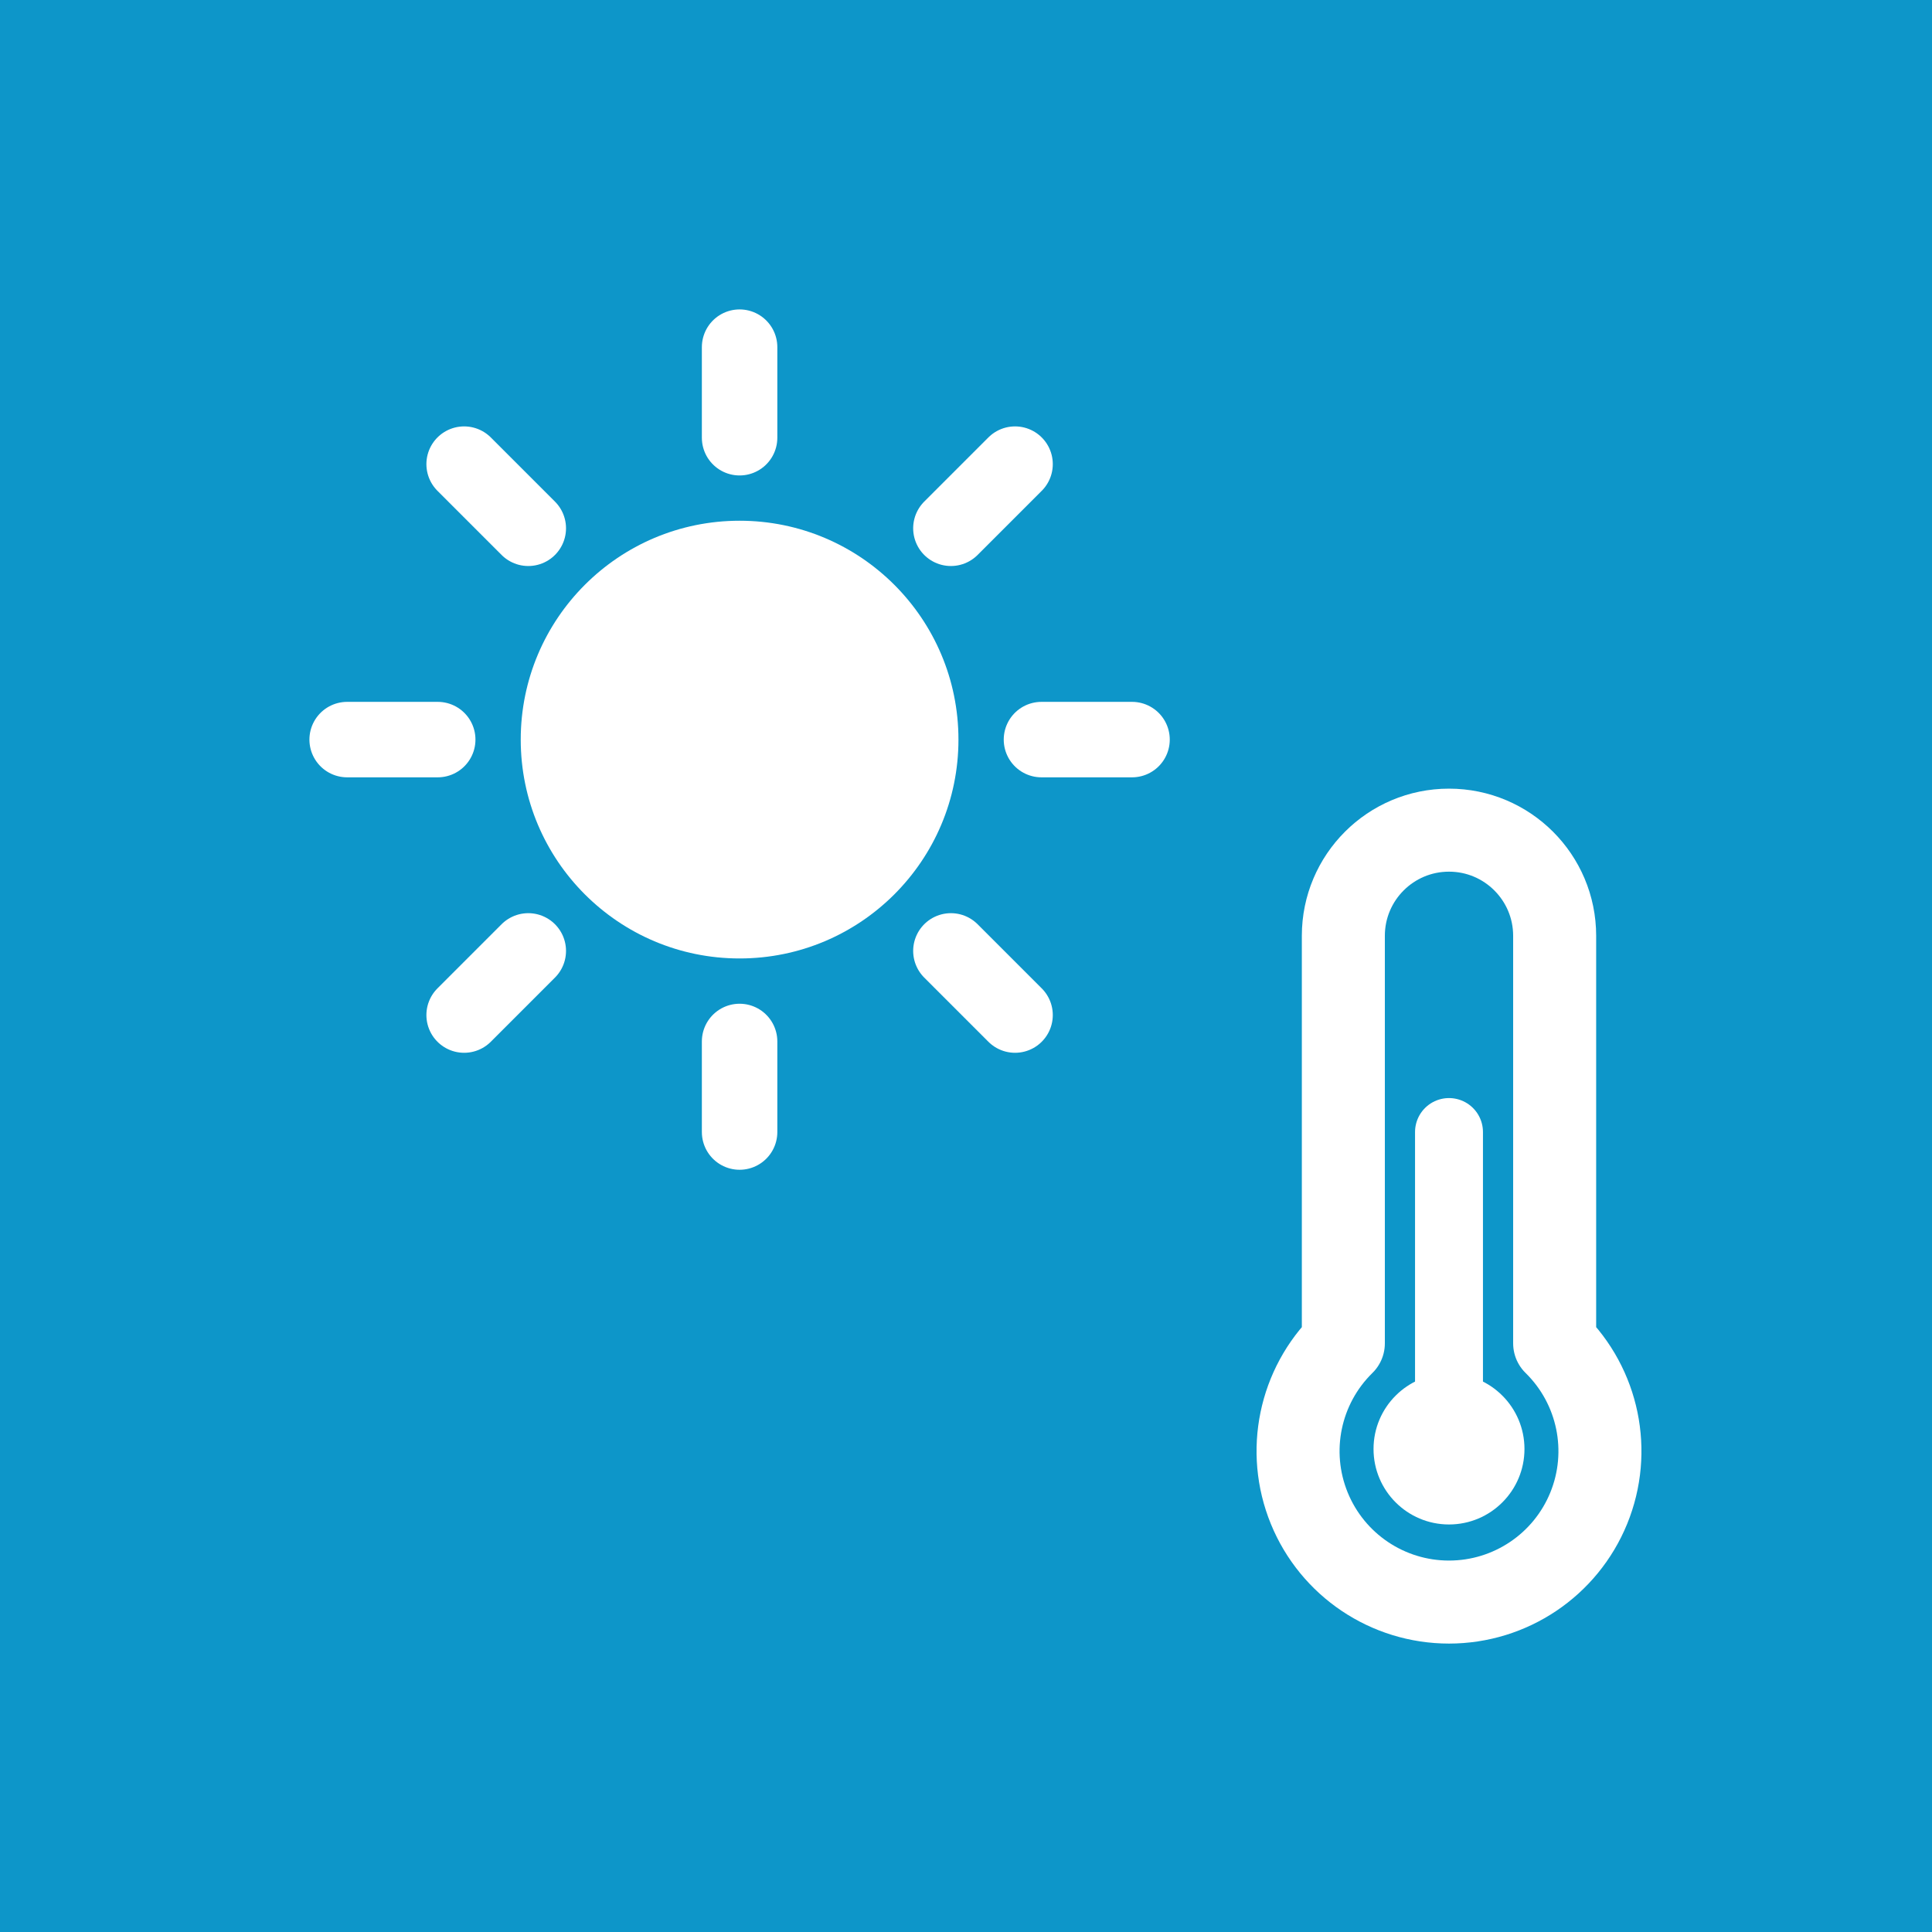
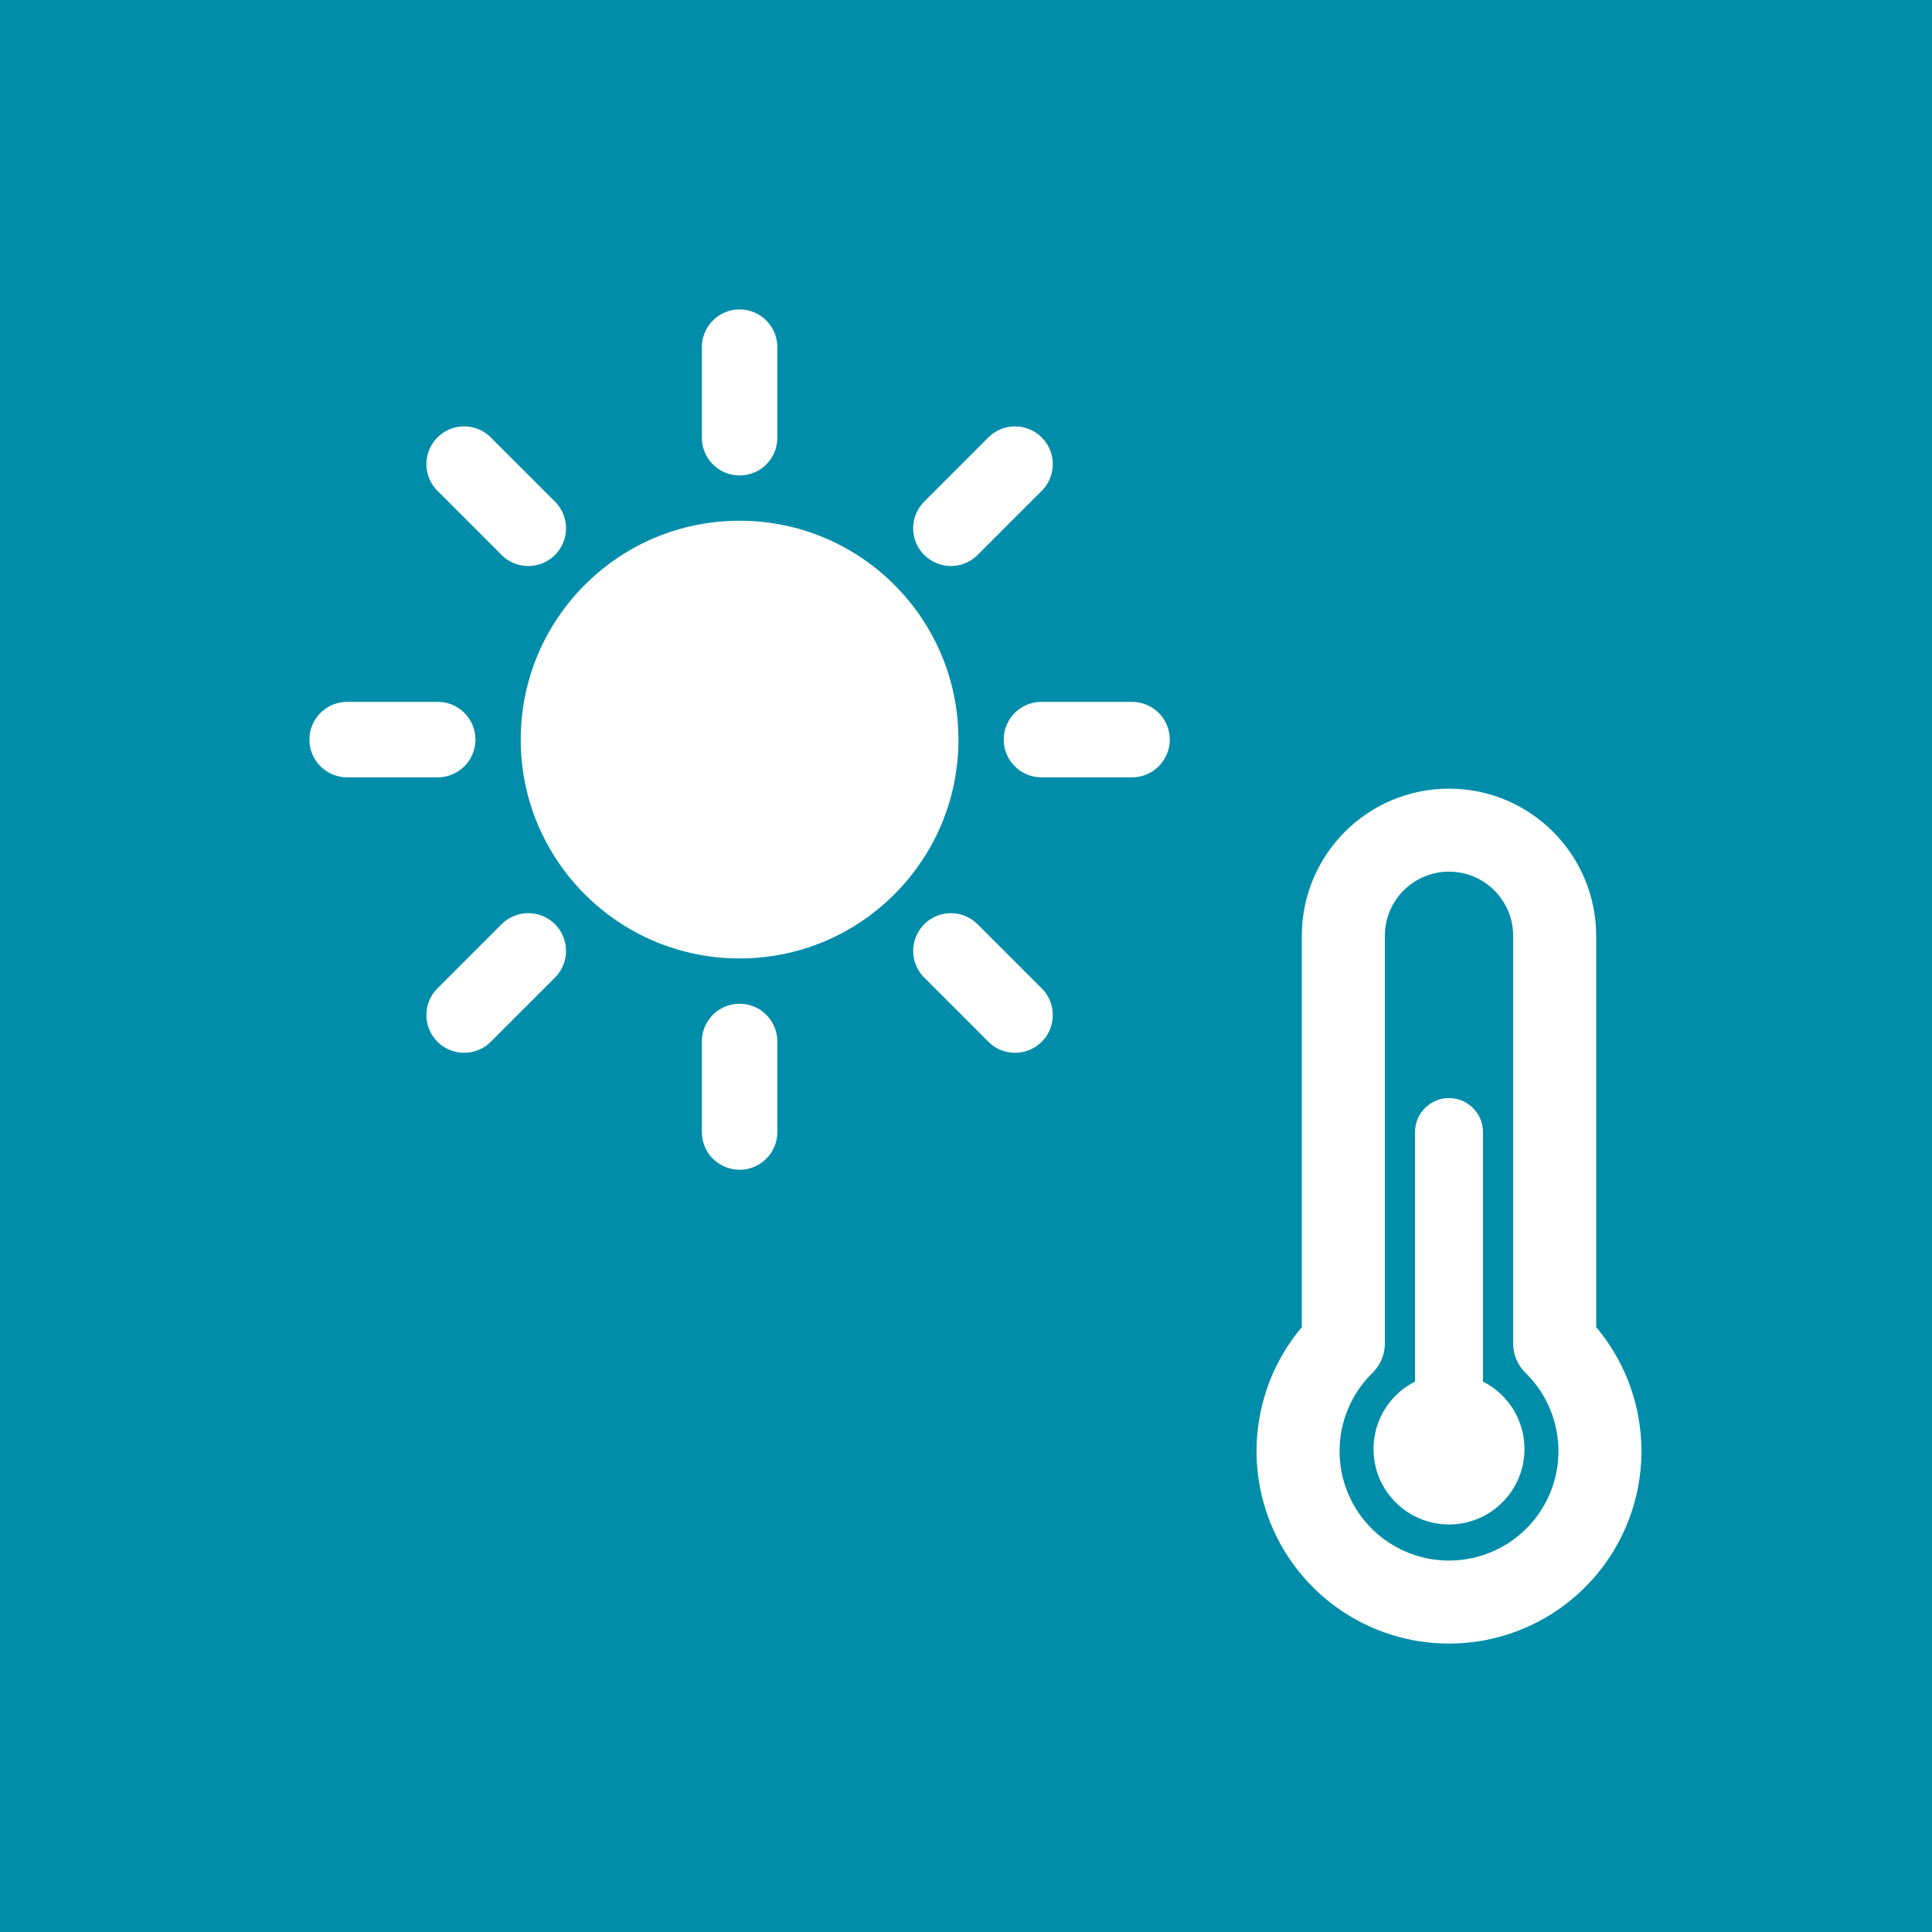
<svg xmlns="http://www.w3.org/2000/svg" width="512" height="512" viewBox="0 0 512 512" role="img" aria-label="Weather Comparator">
-   <rect width="512" height="512" fill="#0d96c9" />
+   <rect width="512" height="512" fill="#008da9" />
  <g fill="none" stroke="#ffffff" stroke-width="22" stroke-linecap="round" stroke-linejoin="round">
    <circle cx="196" cy="196" r="58" fill="#ffffff" stroke="none" />
    <g stroke-width="20">
      <line x1="196" y1="92" x2="196" y2="116" />
      <line x1="196" y1="276" x2="196" y2="300" />
      <line x1="92" y1="196" x2="116" y2="196" />
      <line x1="276" y1="196" x2="300" y2="196" />
      <line x1="123" y1="123" x2="140" y2="140" />
      <line x1="252" y1="252" x2="269" y2="269" />
      <line x1="269" y1="123" x2="252" y2="140" />
      <line x1="140" y1="252" x2="123" y2="269" />
    </g>
-     <path d="M356 248 v108 a40 40 0 1 0 56 0 V248 a28 28 0 0 0 -56 0 Z" fill="#0d96c9" />
+     <path d="M356 248 v108 a40 40 0 1 0 56 0 V248 a28 28 0 0 0 -56 0 Z" fill="#008da9" />
    <line x1="384" y1="300" x2="384" y2="372" stroke-width="18" />
    <circle cx="384" cy="384" r="20" fill="#ffffff" stroke="none" />
  </g>
</svg>
